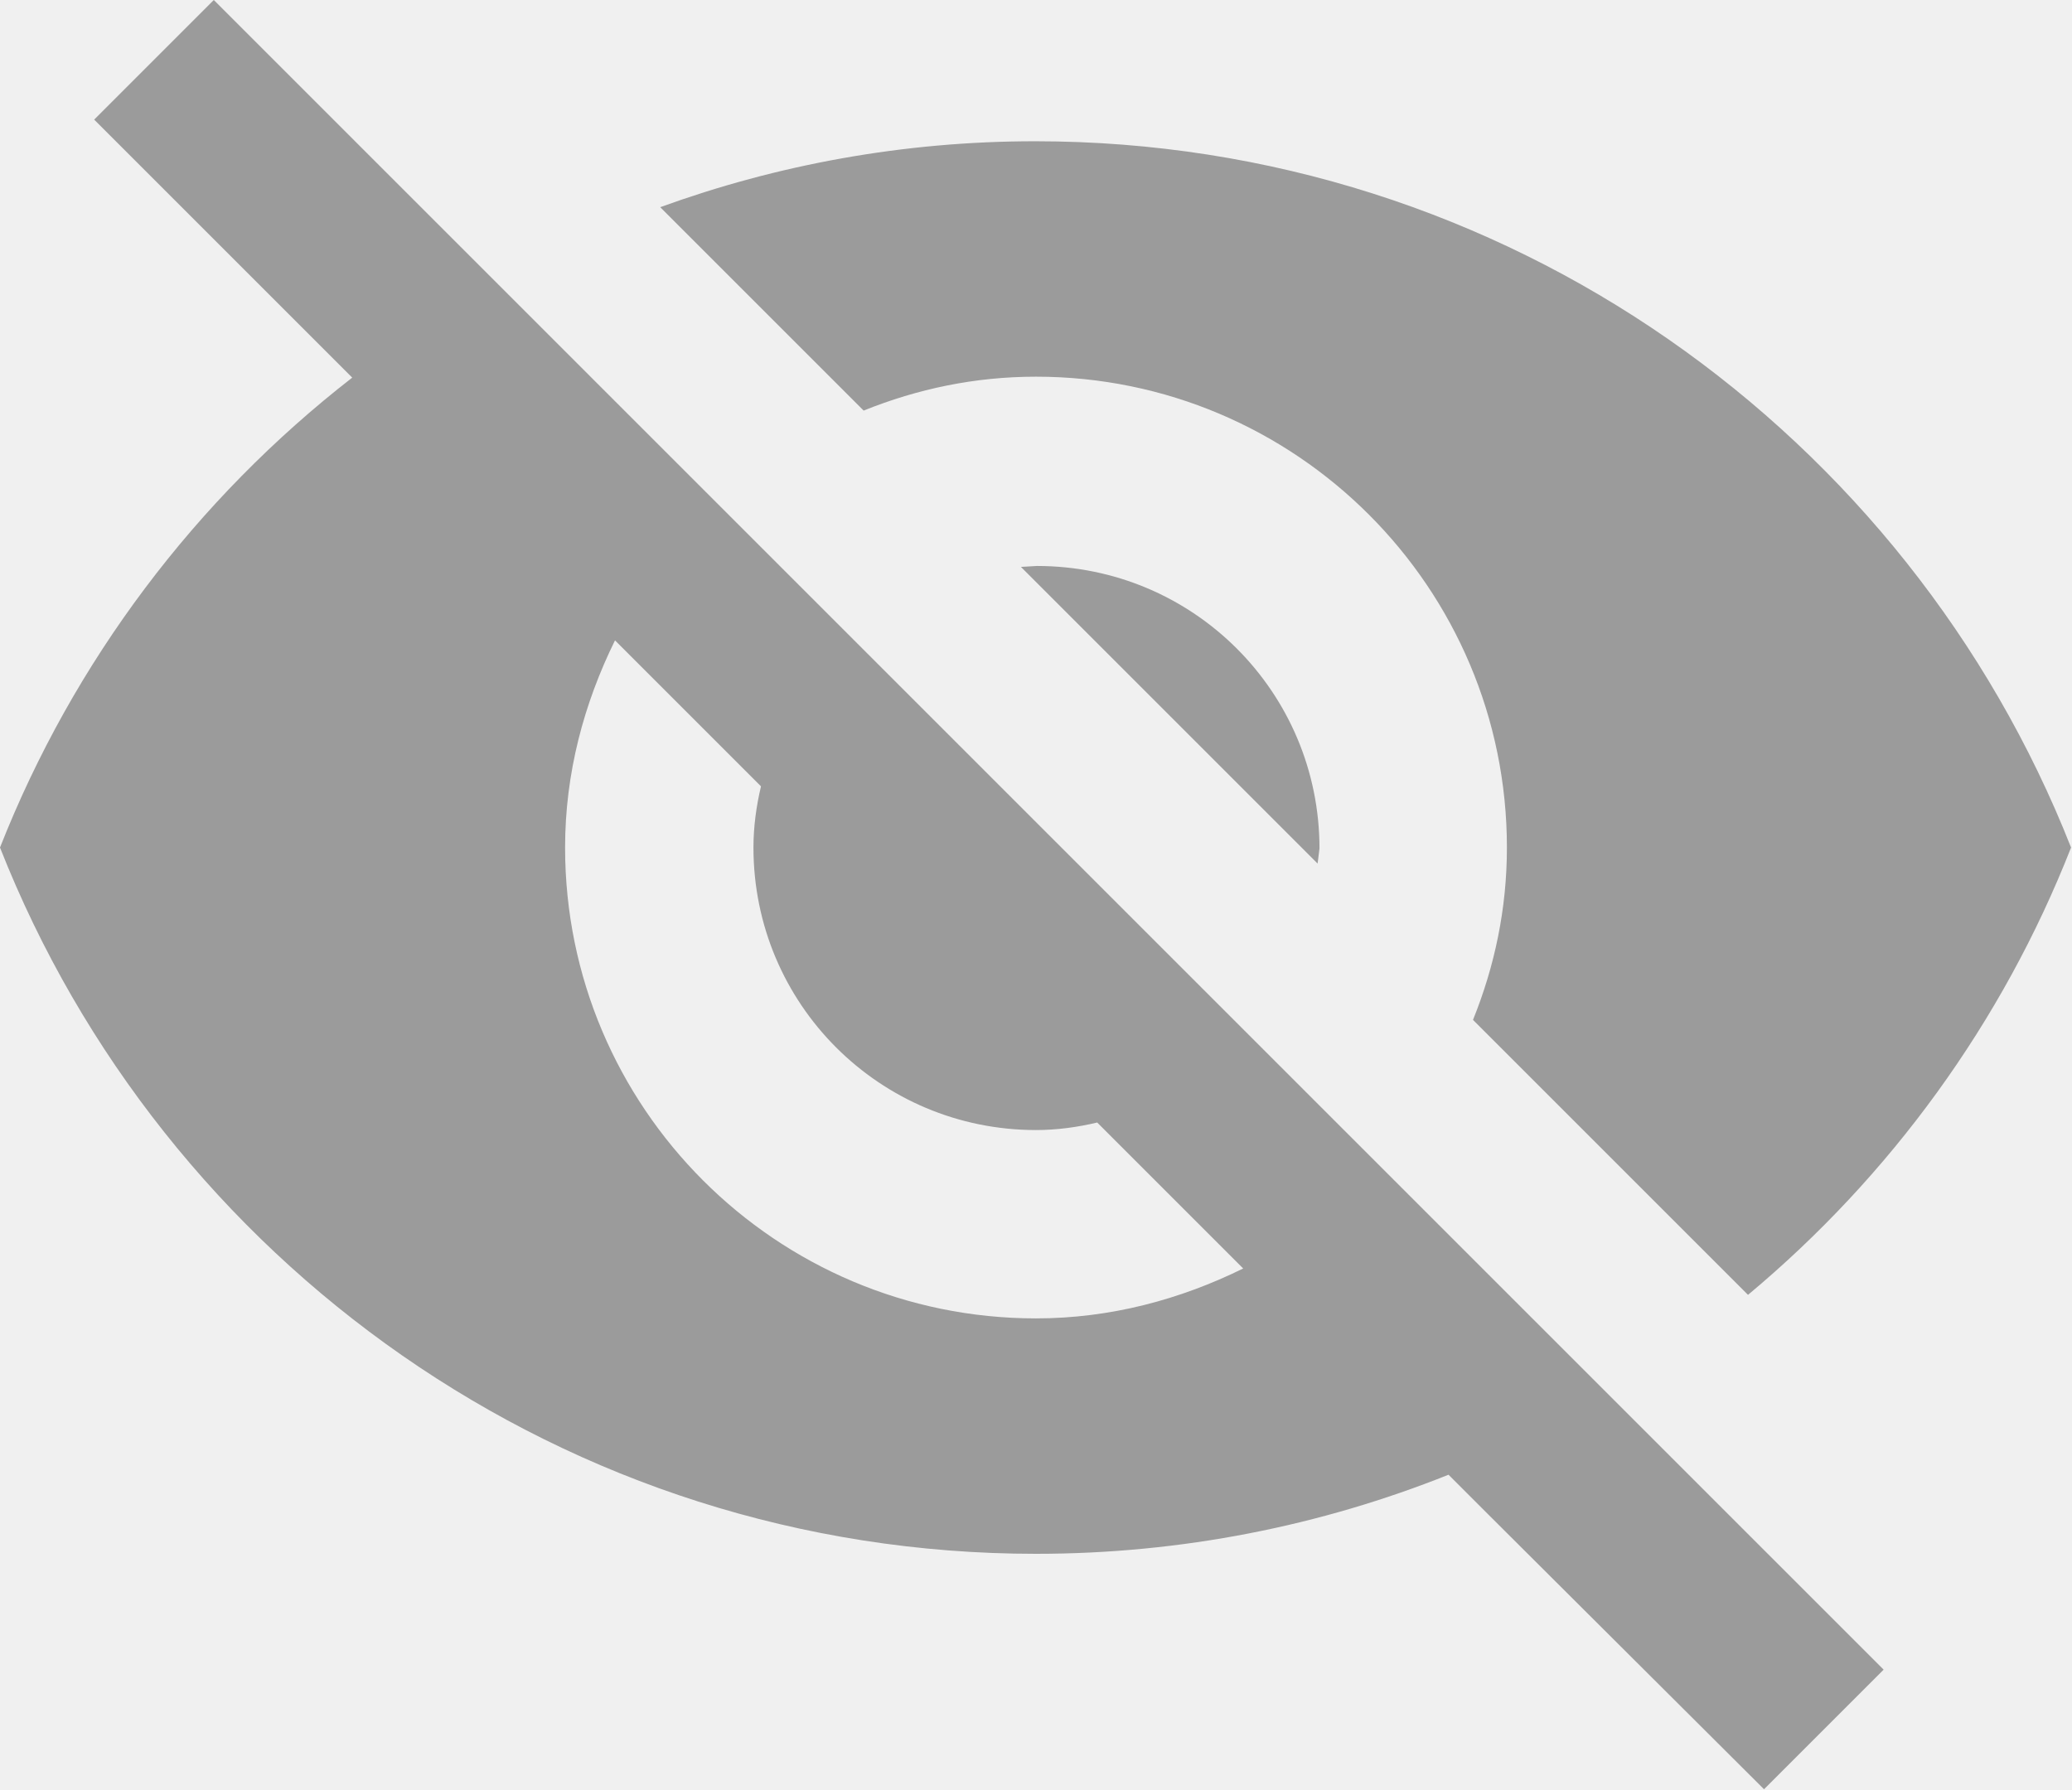
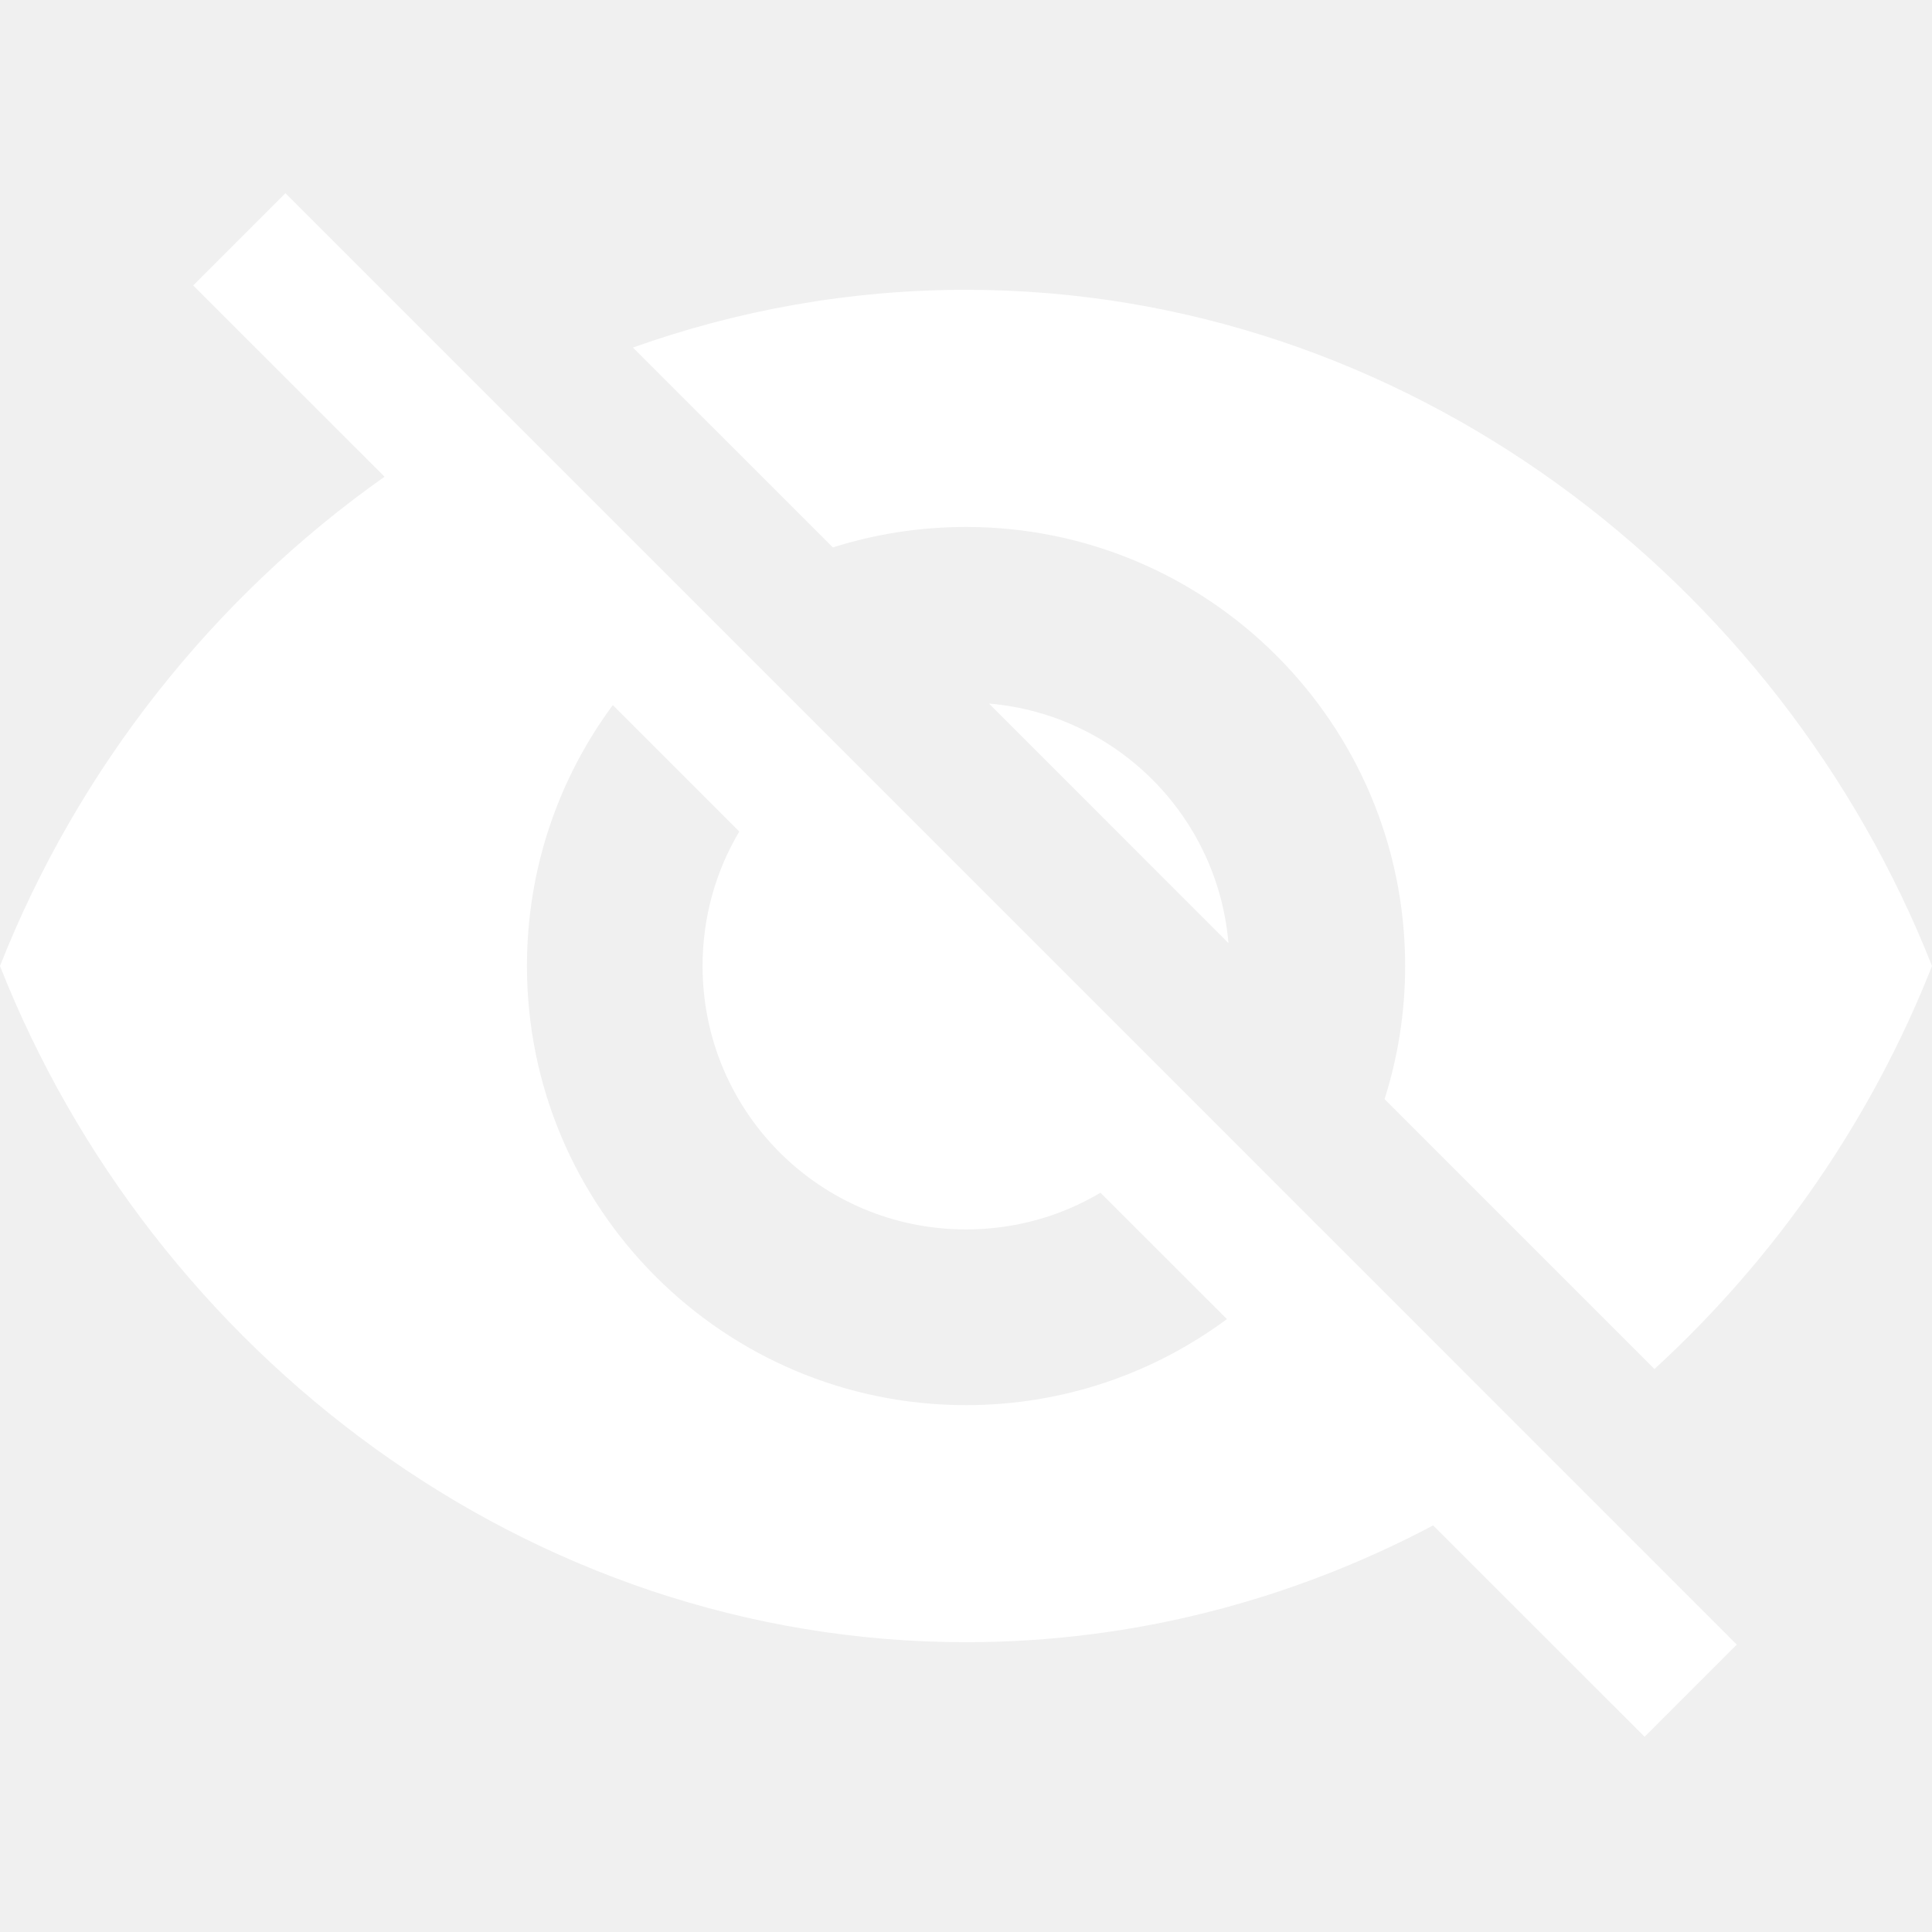
- <svg xmlns="http://www.w3.org/2000/svg" width="22px" height="19px" viewBox="0 0 22 19" version="1.1">
-   <defs />
-   <g id="Page-1" stroke="none" stroke-width="1" fill="none" fill-rule="evenodd">
-     <g id="dashboard_laptop-copy-5" transform="translate(-360, -660)">
-       <g id="baseline-visibility_off-24px" transform="translate(359, 657)">
-         <path d="M0,0 L24,0 L24,24 L0,24 L0,0 Z M0,0 L24,0 L24,24 L0,24 L0,0 Z M0,0 L24,0 L24,24 L0,24 L0,0 Z M0,0 L24,0 L24,24 L0,24 L0,0 Z" id="Shape" />
-         <path d="M12,7 C14.76,7 17,9.24 17,12 C17,12.65 16.87,13.26 16.64,13.83 L19.56,16.75 C21.07,15.49 22.26,13.86 22.99,12 C21.26,7.61 16.99,4.5 11.99,4.5 C10.59,4.5 9.25,4.75 8.01,5.2 L10.17,7.36 C10.74,7.13 11.35,7 12,7 Z M2,4.27 L4.28,6.55 L4.74,7.01 C3.08,8.3 1.78,10.02 1,12 C2.73,16.39 7,19.5 12,19.5 C13.55,19.5 15.03,19.2 16.38,18.66 L16.8,19.08 L19.73,22 L21,20.73 L3.27,3 L2,4.27 Z M7.53,9.8 L9.08,11.35 C9.03,11.56 9,11.78 9,12 C9,13.66 10.34,15 12,15 C12.22,15 12.44,14.97 12.65,14.92 L14.2,16.47 C13.53,16.8 12.79,17 12,17 C9.24,17 7,14.76 7,12 C7,11.21 7.2,10.47 7.53,9.8 Z M11.84,9.02 L14.99,12.17 L15.01,12.01 C15.01,10.35 13.67,9.01 12.01,9.01 L11.84,9.02 Z" id="Shape" fill="#9B9B9B" fill-rule="nonzero" />
-       </g>
-     </g>
-   </g>
+ <svg xmlns="http://www.w3.org/2000/svg" width="20" height="20" viewBox="0 0 20 20" fill="none">
+   <path fill-rule="evenodd" clip-rule="evenodd" d="M5.164 4.209C5.164 4.209 5.164 4.209 5.164 4.209L2.955 2L2 2.955L3.981 4.935C2.2 6.191 0.801 7.968 0 10C1.573 13.991 5.455 17 10 17C11.74 17 13.383 16.559 14.836 15.791L17.025 17.979L17.979 17.025L16.019 15.065C16.019 15.065 16.019 15.065 16.019 15.065L13.656 12.701C13.656 12.701 13.656 12.701 13.655 12.701L12.347 11.392C12.347 11.392 12.347 11.392 12.347 11.392L8.608 7.653C8.608 7.653 8.608 7.653 8.608 7.653L7.299 6.344C7.299 6.344 7.299 6.344 7.299 6.344L5.164 4.209ZM10.238 7.283L12.717 9.763C12.604 8.443 11.557 7.396 10.238 7.283ZM14.333 11.378C14.471 10.943 14.546 10.48 14.546 10C14.546 7.491 12.509 5.455 10 5.455C9.52 5.455 9.057 5.529 8.622 5.667L6.552 3.598C7.634 3.212 8.794 3 10 3C14.546 3 18.427 6.009 20 10C19.374 11.589 18.381 13.023 17.127 14.172L14.333 11.378ZM5.455 10C5.455 8.989 5.785 8.054 6.344 7.299L7.653 8.608C7.411 9.015 7.273 9.491 7.273 10C7.273 11.509 8.491 12.727 10 12.727C10.509 12.727 10.985 12.589 11.392 12.347L12.701 13.655C11.946 14.215 11.011 14.546 10 14.546C7.491 14.546 5.455 12.509 5.455 10Z" fill="white" />
</svg>
